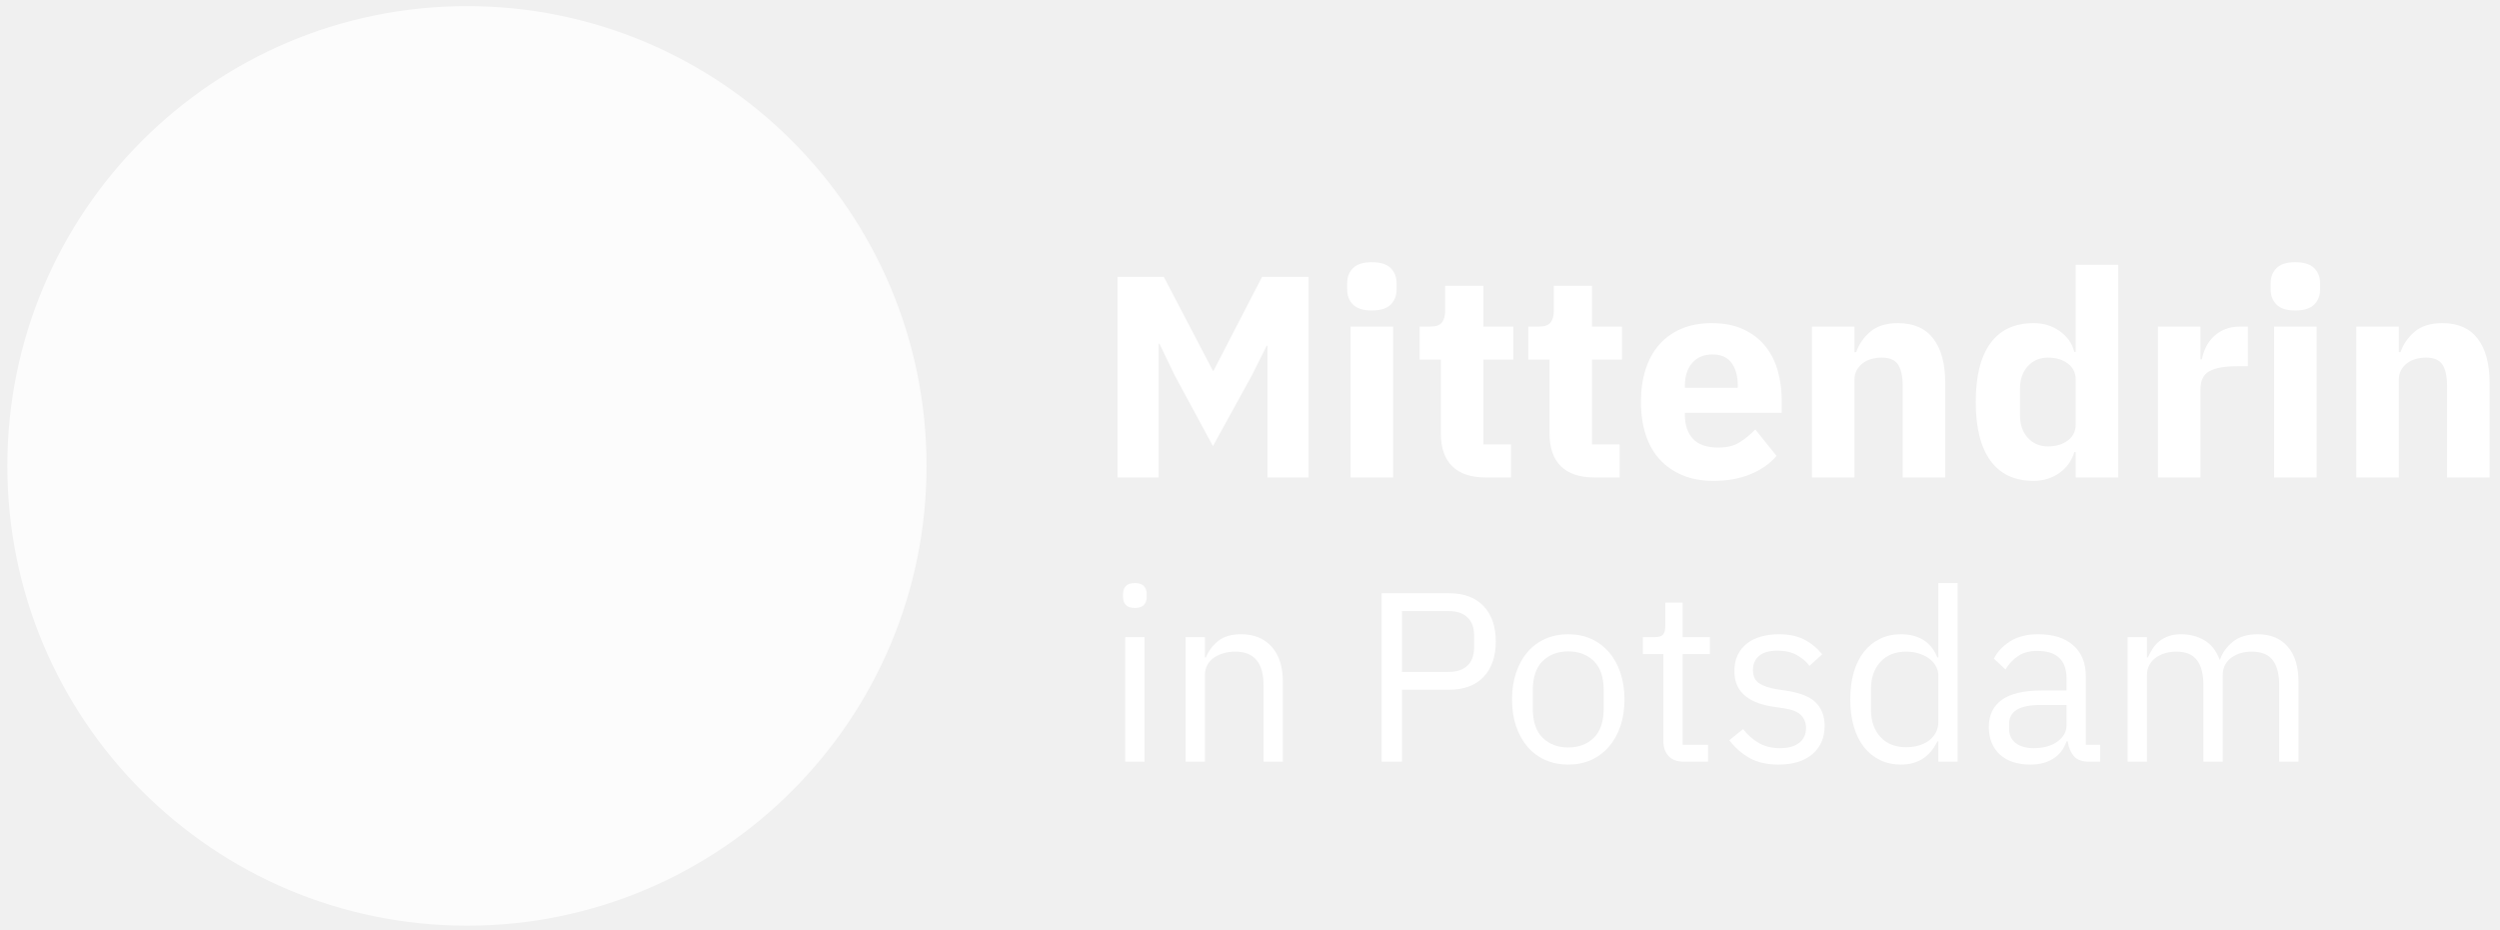
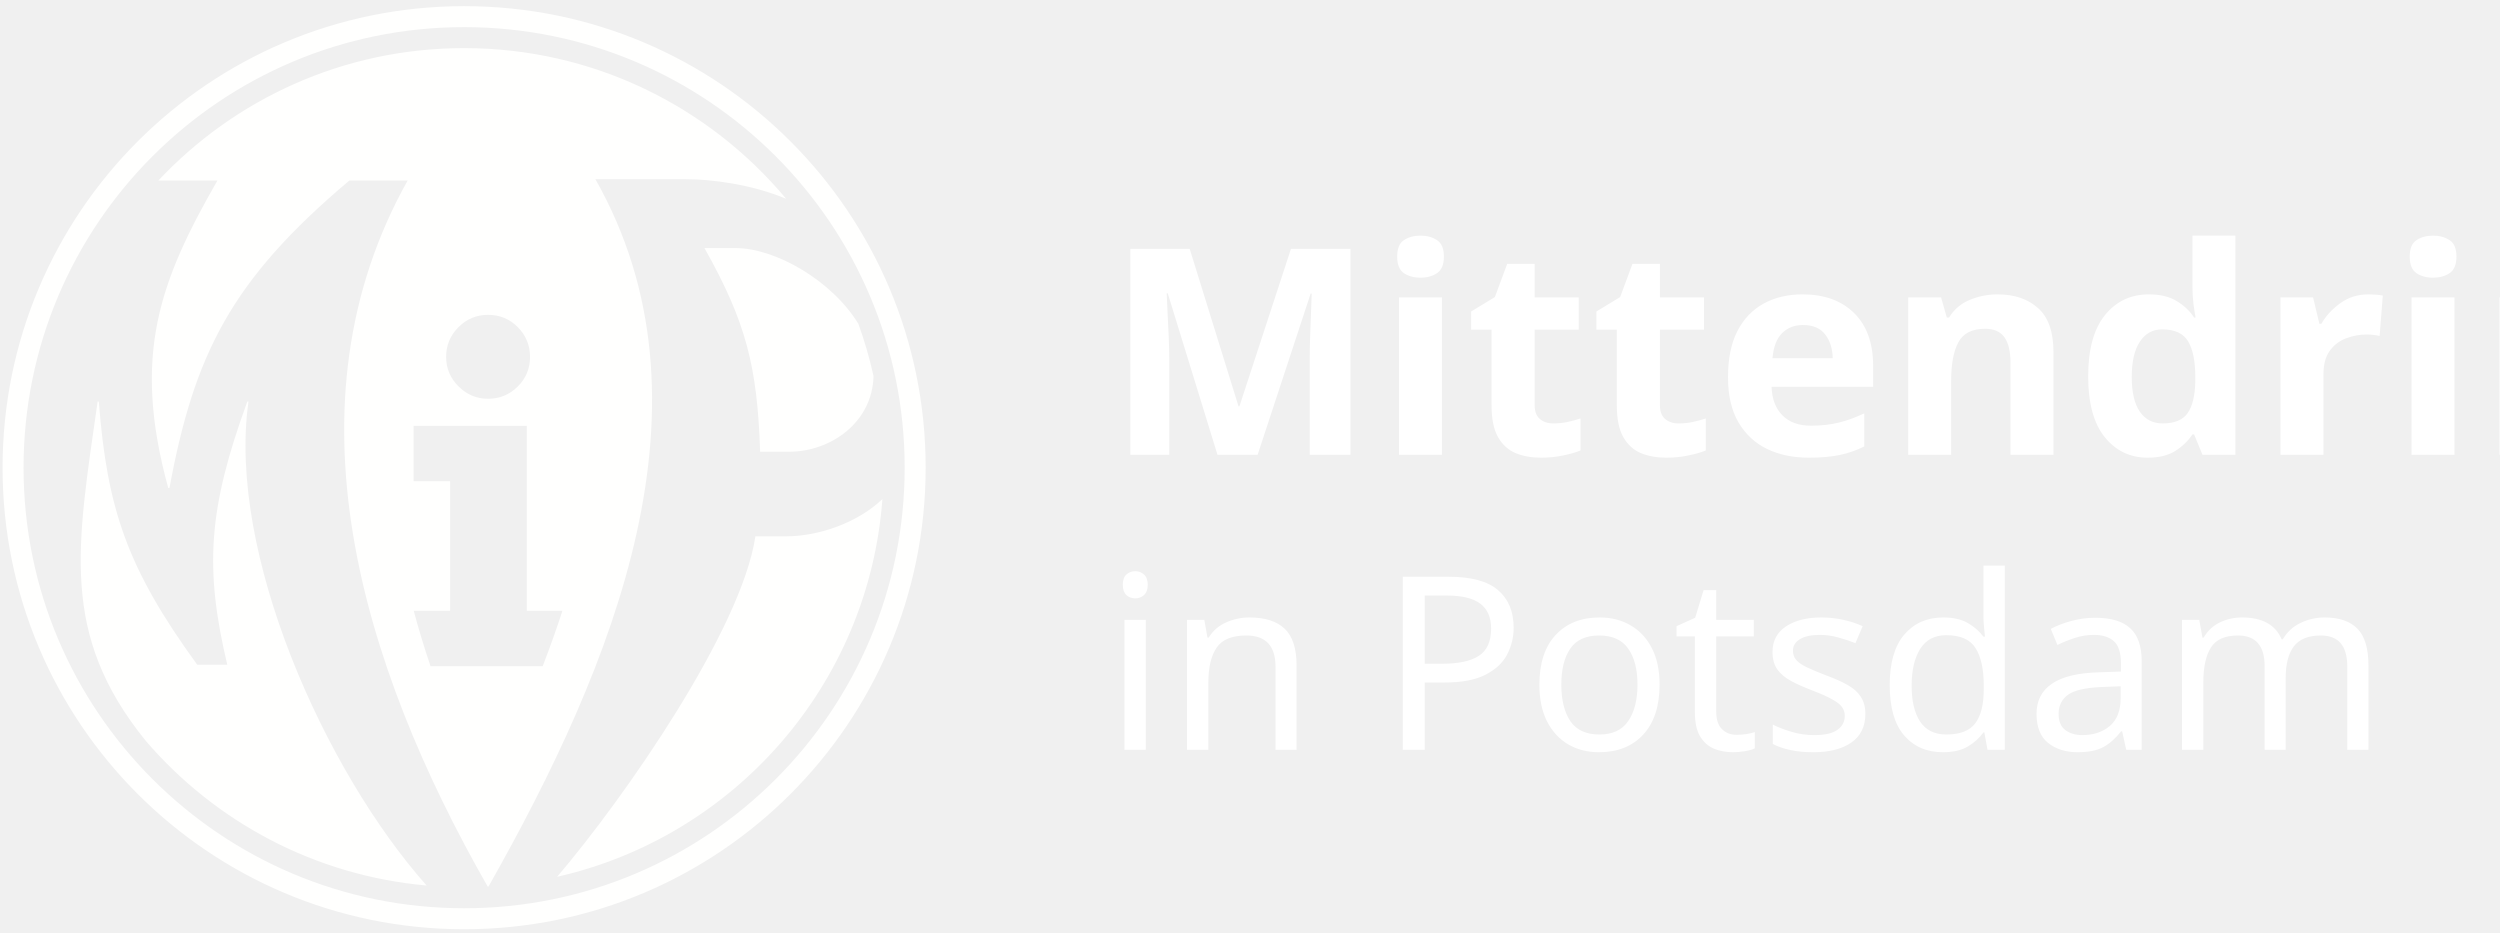
- <svg xmlns="http://www.w3.org/2000/svg" width="261px" height="97px" viewBox="0 0 261 97" version="1.1">
+ <svg xmlns="http://www.w3.org/2000/svg" width="260px" height="97px" viewBox="0 0 260 97" version="1.1">
  <g id="Symbole" stroke="none" stroke-width="1" fill="none" fill-rule="evenodd">
-     <g id="48em/Header/Header_b" transform="translate(-23, -48)" fill="#FFFFFF">
-       <g id="Group-2" transform="translate(23.7675, 48.6402)">
-         <g id="Group" transform="translate(115.9534, 26.7344)" fill-rule="nonzero">
-           <g id="Mittendrin">
-             <polygon id="Path" points="15.66 8.73 15.57 8.73 14.04 11.79 9.96 19.2 5.97 11.82 4.38 8.52 4.29 8.52 4.29 22.47 0 22.47 0 1.53 4.83 1.53 9.96 11.34 10.02 11.34 15.09 1.53 19.95 1.53 19.95 22.47 15.66 22.47" />
-             <path d="M26.559,5.04 C25.659,5.04 25.004,4.835 24.594,4.425 C24.184,4.015 23.979,3.49 23.979,2.85 L23.979,2.19 C23.979,1.55 24.184,1.025 24.594,0.615 C25.004,0.205 25.659,0 26.559,0 C27.459,0 28.114,0.205 28.524,0.615 C28.934,1.025 29.139,1.55 29.139,2.19 L29.139,2.85 C29.139,3.49 28.934,4.015 28.524,4.425 C28.114,4.835 27.459,5.04 26.559,5.04 Z M24.339,6.72 L28.779,6.72 L28.779,22.47 L24.339,22.47 L24.339,6.72 Z" id="Shape" />
-             <path d="M38.447,22.47 C36.907,22.47 35.742,22.08 34.952,21.3 C34.162,20.52 33.767,19.38 33.767,17.88 L33.767,10.17 L31.547,10.17 L31.547,6.72 L32.657,6.72 C33.257,6.72 33.667,6.575 33.887,6.285 C34.107,5.995 34.217,5.58 34.217,5.04 L34.217,2.46 L38.207,2.46 L38.207,6.72 L41.327,6.72 L41.327,10.17 L38.207,10.17 L38.207,19.02 L41.087,19.02 L41.087,22.47 L38.447,22.47 Z" id="Path" />
-             <path d="M49.796,22.47 C48.256,22.47 47.091,22.08 46.301,21.3 C45.511,20.52 45.116,19.38 45.116,17.88 L45.116,10.17 L42.896,10.17 L42.896,6.72 L44.006,6.72 C44.606,6.72 45.016,6.575 45.236,6.285 C45.456,5.995 45.566,5.58 45.566,5.04 L45.566,2.46 L49.556,2.46 L49.556,6.72 L52.676,6.72 L52.676,10.17 L49.556,10.17 L49.556,19.02 L52.436,19.02 L52.436,22.47 L49.796,22.47 Z" id="Path" />
-             <path d="M62.224,22.83 C61.024,22.83 59.954,22.635 59.014,22.245 C58.074,21.855 57.279,21.305 56.629,20.595 C55.979,19.885 55.489,19.02 55.159,18 C54.829,16.98 54.664,15.84 54.664,14.58 C54.664,13.34 54.824,12.215 55.144,11.205 C55.464,10.195 55.939,9.33 56.569,8.61 C57.199,7.89 57.974,7.335 58.894,6.945 C59.814,6.555 60.864,6.36 62.044,6.36 C63.344,6.36 64.459,6.58 65.389,7.02 C66.319,7.46 67.079,8.05 67.669,8.79 C68.259,9.53 68.689,10.385 68.959,11.355 C69.229,12.325 69.364,13.34 69.364,14.4 L69.364,15.72 L59.254,15.72 L59.254,15.96 C59.254,17 59.534,17.825 60.094,18.435 C60.654,19.045 61.534,19.35 62.734,19.35 C63.654,19.35 64.404,19.165 64.984,18.795 C65.564,18.425 66.104,17.98 66.604,17.46 L68.824,20.22 C68.124,21.04 67.209,21.68 66.079,22.14 C64.949,22.6 63.664,22.83 62.224,22.83 Z M62.134,9.63 C61.234,9.63 60.529,9.925 60.019,10.515 C59.509,11.105 59.254,11.89 59.254,12.87 L59.254,13.11 L64.774,13.11 L64.774,12.84 C64.774,11.88 64.559,11.105 64.129,10.515 C63.699,9.925 63.034,9.63 62.134,9.63 Z" id="Shape" />
-             <path d="M72.523,22.47 L72.523,6.72 L76.963,6.72 L76.963,9.39 L77.143,9.39 C77.423,8.57 77.913,7.86 78.613,7.26 C79.313,6.66 80.283,6.36 81.523,6.36 C83.143,6.36 84.368,6.9 85.198,7.98 C86.028,9.06 86.443,10.6 86.443,12.6 L86.443,22.47 L82.003,22.47 L82.003,12.96 C82.003,11.94 81.843,11.185 81.523,10.695 C81.203,10.205 80.633,9.96 79.813,9.96 C79.453,9.96 79.103,10.005 78.763,10.095 C78.423,10.185 78.118,10.33 77.848,10.53 C77.578,10.73 77.363,10.975 77.203,11.265 C77.043,11.555 76.963,11.89 76.963,12.27 L76.963,22.47 L72.523,22.47 Z" id="Path" />
-             <path d="M100.071,19.83 L99.921,19.83 C99.801,20.25 99.611,20.645 99.351,21.015 C99.091,21.385 98.776,21.705 98.406,21.975 C98.036,22.245 97.616,22.455 97.146,22.605 C96.676,22.755 96.191,22.83 95.691,22.83 C93.691,22.83 92.181,22.125 91.161,20.715 C90.141,19.305 89.631,17.26 89.631,14.58 C89.631,11.9 90.141,9.86 91.161,8.46 C92.181,7.06 93.691,6.36 95.691,6.36 C96.711,6.36 97.616,6.64 98.406,7.2 C99.196,7.76 99.701,8.48 99.921,9.36 L100.071,9.36 L100.071,0.27 L104.511,0.27 L104.511,22.47 L100.071,22.47 L100.071,19.83 Z M97.161,19.23 C98.001,19.23 98.696,19.025 99.246,18.615 C99.796,18.205 100.071,17.64 100.071,16.92 L100.071,12.27 C100.071,11.55 99.796,10.985 99.246,10.575 C98.696,10.165 98.001,9.96 97.161,9.96 C96.321,9.96 95.626,10.255 95.076,10.845 C94.526,11.435 94.251,12.23 94.251,13.23 L94.251,15.96 C94.251,16.96 94.526,17.755 95.076,18.345 C95.626,18.935 96.321,19.23 97.161,19.23 Z" id="Shape" />
-             <path d="M108.66,22.47 L108.66,6.72 L113.1,6.72 L113.1,10.14 L113.25,10.14 C113.33,9.7 113.47,9.275 113.67,8.865 C113.87,8.455 114.135,8.09 114.465,7.77 C114.795,7.45 115.19,7.195 115.65,7.005 C116.11,6.815 116.65,6.72 117.27,6.72 L118.05,6.72 L118.05,10.86 L116.94,10.86 C115.64,10.86 114.675,11.03 114.045,11.37 C113.415,11.71 113.1,12.34 113.1,13.26 L113.1,22.47 L108.66,22.47 Z" id="Path" />
-             <path d="M123.009,5.04 C122.109,5.04 121.454,4.835 121.044,4.425 C120.634,4.015 120.429,3.49 120.429,2.85 L120.429,2.19 C120.429,1.55 120.634,1.025 121.044,0.615 C121.454,0.205 122.109,0 123.009,0 C123.909,0 124.564,0.205 124.974,0.615 C125.384,1.025 125.589,1.55 125.589,2.19 L125.589,2.85 C125.589,3.49 125.384,4.015 124.974,4.425 C124.564,4.835 123.909,5.04 123.009,5.04 Z M120.789,6.72 L125.229,6.72 L125.229,22.47 L120.789,22.47 L120.789,6.72 Z" id="Shape" />
-             <path d="M129.377,22.47 L129.377,6.72 L133.817,6.72 L133.817,9.39 L133.997,9.39 C134.277,8.57 134.767,7.86 135.467,7.26 C136.167,6.66 137.137,6.36 138.377,6.36 C139.997,6.36 141.222,6.9 142.052,7.98 C142.882,9.06 143.297,10.6 143.297,12.6 L143.297,22.47 L138.857,22.47 L138.857,12.96 C138.857,11.94 138.697,11.185 138.377,10.695 C138.057,10.205 137.487,9.96 136.667,9.96 C136.307,9.96 135.957,10.005 135.617,10.095 C135.277,10.185 134.972,10.33 134.702,10.53 C134.432,10.73 134.217,10.975 134.057,11.265 C133.897,11.555 133.817,11.89 133.817,12.27 L133.817,22.47 L129.377,22.47 Z" id="Path" />
-           </g>
-           <g id="in-Potsdam" transform="translate(0.572, 33.4984)">
-             <path d="M1.235,2.596 C0.798,2.596 0.483,2.491 0.29,2.281 C0.097,2.071 0,1.798 0,1.462 L0,1.134 C0,0.798 0.097,0.525 0.29,0.315 C0.483,0.105 0.798,0 1.235,0 C1.672,0 1.987,0.105 2.18,0.315 C2.373,0.525 2.47,0.798 2.47,1.134 L2.47,1.462 C2.47,1.798 2.373,2.071 2.18,2.281 C1.987,2.491 1.672,2.596 1.235,2.596 Z M0.227,5.645 L2.243,5.645 L2.243,18.648 L0.227,18.648 L0.227,5.645 Z" id="Shape" />
-             <path d="M6.534,18.648 L6.534,5.645 L8.55,5.645 L8.55,7.762 L8.651,7.762 C8.97,7.022 9.419,6.434 9.999,5.998 C10.579,5.561 11.356,5.342 12.33,5.342 C13.674,5.342 14.737,5.775 15.518,6.64 C16.299,7.505 16.69,8.728 16.69,10.307 L16.69,18.648 L14.674,18.648 L14.674,10.66 C14.674,8.324 13.691,7.157 11.725,7.157 C11.322,7.157 10.931,7.207 10.553,7.308 C10.175,7.409 9.835,7.56 9.533,7.762 C9.23,7.963 8.991,8.219 8.815,8.53 C8.638,8.841 8.55,9.206 8.55,9.626 L8.55,18.648 L6.534,18.648 Z" id="Path" />
-             <path d="M27.011,18.648 L27.011,1.058 L34.016,1.058 C35.596,1.058 36.809,1.508 37.658,2.407 C38.506,3.305 38.93,4.536 38.93,6.098 C38.93,7.661 38.506,8.891 37.658,9.79 C36.809,10.689 35.596,11.138 34.016,11.138 L29.128,11.138 L29.128,18.648 L27.011,18.648 Z M29.128,9.274 L34.016,9.274 C34.856,9.274 35.507,9.055 35.969,8.618 C36.431,8.182 36.662,7.56 36.662,6.754 L36.662,5.443 C36.662,4.637 36.431,4.015 35.969,3.578 C35.507,3.142 34.856,2.923 34.016,2.923 L29.128,2.923 L29.128,9.274 Z" id="Shape" />
-             <path d="M46.498,18.95 C45.624,18.95 44.826,18.791 44.104,18.472 C43.381,18.152 42.764,17.695 42.251,17.098 C41.739,16.502 41.34,15.788 41.054,14.956 C40.769,14.125 40.626,13.188 40.626,12.146 C40.626,11.122 40.769,10.189 41.054,9.349 C41.34,8.509 41.739,7.791 42.251,7.195 C42.764,6.598 43.381,6.14 44.104,5.821 C44.826,5.502 45.624,5.342 46.498,5.342 C47.371,5.342 48.165,5.502 48.879,5.821 C49.593,6.14 50.21,6.598 50.731,7.195 C51.252,7.791 51.655,8.509 51.941,9.349 C52.226,10.189 52.369,11.122 52.369,12.146 C52.369,13.188 52.226,14.125 51.941,14.956 C51.655,15.788 51.252,16.502 50.731,17.098 C50.21,17.695 49.593,18.152 48.879,18.472 C48.165,18.791 47.371,18.95 46.498,18.95 Z M46.498,17.161 C47.59,17.161 48.48,16.825 49.169,16.153 C49.858,15.481 50.202,14.456 50.202,13.079 L50.202,11.214 C50.202,9.836 49.858,8.812 49.169,8.14 C48.48,7.468 47.59,7.132 46.498,7.132 C45.406,7.132 44.515,7.468 43.826,8.14 C43.138,8.812 42.793,9.836 42.793,11.214 L42.793,13.079 C42.793,14.456 43.138,15.481 43.826,16.153 C44.515,16.825 45.406,17.161 46.498,17.161 Z" id="Shape" />
-             <path d="M58.576,18.648 C57.87,18.648 57.337,18.451 56.975,18.056 C56.614,17.661 56.434,17.144 56.434,16.506 L56.434,7.409 L54.292,7.409 L54.292,5.645 L55.501,5.645 C55.938,5.645 56.236,5.557 56.396,5.38 C56.555,5.204 56.635,4.897 56.635,4.46 L56.635,2.041 L58.45,2.041 L58.45,5.645 L61.297,5.645 L61.297,7.409 L58.45,7.409 L58.45,16.884 L61.096,16.884 L61.096,18.648 L58.576,18.648 Z" id="Path" />
-             <path d="M68.461,18.95 C67.252,18.95 66.239,18.719 65.425,18.257 C64.61,17.795 63.908,17.178 63.32,16.405 L64.757,15.246 C65.261,15.884 65.824,16.376 66.445,16.72 C67.067,17.065 67.789,17.237 68.612,17.237 C69.469,17.237 70.137,17.052 70.616,16.682 C71.095,16.313 71.334,15.792 71.334,15.12 C71.334,14.616 71.17,14.183 70.843,13.822 C70.515,13.461 69.923,13.213 69.066,13.079 L68.033,12.928 C67.428,12.844 66.874,12.713 66.37,12.537 C65.866,12.361 65.425,12.125 65.047,11.831 C64.669,11.537 64.375,11.172 64.165,10.735 C63.955,10.298 63.85,9.778 63.85,9.173 C63.85,8.534 63.967,7.976 64.202,7.497 C64.438,7.018 64.761,6.619 65.173,6.3 C65.584,5.981 66.076,5.741 66.647,5.582 C67.218,5.422 67.831,5.342 68.486,5.342 C69.545,5.342 70.431,5.527 71.145,5.897 C71.859,6.266 72.485,6.779 73.022,7.434 L71.687,8.644 C71.401,8.24 70.981,7.875 70.427,7.547 C69.872,7.22 69.175,7.056 68.335,7.056 C67.495,7.056 66.861,7.237 66.433,7.598 C66.004,7.959 65.79,8.45 65.79,9.072 C65.79,9.71 66.004,10.172 66.433,10.458 C66.861,10.744 67.478,10.954 68.285,11.088 L69.293,11.239 C70.738,11.458 71.762,11.873 72.367,12.487 C72.972,13.1 73.274,13.902 73.274,14.893 C73.274,16.153 72.846,17.144 71.989,17.867 C71.132,18.589 69.956,18.95 68.461,18.95 Z" id="Path" />
-             <path d="M85.151,16.531 L85.05,16.531 C84.26,18.144 82.992,18.95 81.245,18.95 C80.438,18.95 79.708,18.791 79.052,18.472 C78.397,18.152 77.839,17.699 77.377,17.111 C76.915,16.523 76.562,15.809 76.318,14.969 C76.075,14.129 75.953,13.188 75.953,12.146 C75.953,11.105 76.075,10.164 76.318,9.324 C76.562,8.484 76.915,7.77 77.377,7.182 C77.839,6.594 78.397,6.14 79.052,5.821 C79.708,5.502 80.438,5.342 81.245,5.342 C82.152,5.342 82.929,5.54 83.576,5.935 C84.223,6.329 84.714,6.938 85.05,7.762 L85.151,7.762 L85.151,0 L87.167,0 L87.167,18.648 L85.151,18.648 L85.151,16.531 Z M81.799,17.136 C82.253,17.136 82.685,17.077 83.097,16.96 C83.509,16.842 83.866,16.67 84.168,16.443 C84.47,16.216 84.71,15.939 84.886,15.611 C85.063,15.284 85.151,14.91 85.151,14.49 L85.151,9.652 C85.151,9.299 85.063,8.967 84.886,8.656 C84.71,8.345 84.47,8.081 84.168,7.862 C83.866,7.644 83.509,7.472 83.097,7.346 C82.685,7.22 82.253,7.157 81.799,7.157 C80.657,7.157 79.758,7.514 79.103,8.228 C78.448,8.942 78.12,9.878 78.12,11.038 L78.12,13.255 C78.12,14.414 78.448,15.351 79.103,16.065 C79.758,16.779 80.657,17.136 81.799,17.136 Z" id="Shape" />
-             <path d="M100.908,18.648 C100.152,18.648 99.61,18.446 99.283,18.043 C98.955,17.64 98.749,17.136 98.665,16.531 L98.539,16.531 C98.254,17.338 97.783,17.942 97.128,18.346 C96.473,18.749 95.692,18.95 94.784,18.95 C93.407,18.95 92.336,18.598 91.571,17.892 C90.807,17.186 90.425,16.229 90.425,15.019 C90.425,13.793 90.874,12.852 91.773,12.197 C92.672,11.542 94.07,11.214 95.969,11.214 L98.539,11.214 L98.539,9.929 C98.539,9.005 98.287,8.299 97.783,7.812 C97.279,7.325 96.506,7.081 95.465,7.081 C94.675,7.081 94.016,7.258 93.487,7.61 C92.957,7.963 92.516,8.434 92.164,9.022 L90.954,7.888 C91.307,7.182 91.87,6.581 92.642,6.086 C93.415,5.59 94.39,5.342 95.566,5.342 C97.145,5.342 98.371,5.729 99.245,6.502 C100.118,7.274 100.555,8.35 100.555,9.727 L100.555,16.884 L102.042,16.884 L102.042,18.648 L100.908,18.648 Z M95.112,17.237 C95.616,17.237 96.078,17.178 96.498,17.06 C96.918,16.943 97.279,16.775 97.582,16.556 C97.884,16.338 98.119,16.086 98.287,15.8 C98.455,15.515 98.539,15.204 98.539,14.868 L98.539,12.726 L95.868,12.726 C94.709,12.726 93.865,12.894 93.335,13.23 C92.806,13.566 92.542,14.053 92.542,14.692 L92.542,15.221 C92.542,15.859 92.773,16.355 93.235,16.708 C93.697,17.06 94.322,17.237 95.112,17.237 Z" id="Shape" />
-             <path d="M104.922,18.648 L104.922,5.645 L106.938,5.645 L106.938,7.762 L107.039,7.762 C107.19,7.426 107.362,7.111 107.555,6.817 C107.749,6.523 107.984,6.266 108.261,6.048 C108.538,5.83 108.862,5.657 109.231,5.531 C109.601,5.405 110.038,5.342 110.542,5.342 C111.398,5.342 112.188,5.548 112.91,5.96 C113.633,6.371 114.17,7.048 114.523,7.988 L114.574,7.988 C114.809,7.283 115.25,6.665 115.897,6.136 C116.543,5.607 117.421,5.342 118.53,5.342 C119.857,5.342 120.895,5.775 121.642,6.64 C122.39,7.505 122.764,8.728 122.764,10.307 L122.764,18.648 L120.748,18.648 L120.748,10.66 C120.748,9.5 120.521,8.627 120.067,8.039 C119.614,7.451 118.891,7.157 117.9,7.157 C117.497,7.157 117.115,7.207 116.753,7.308 C116.392,7.409 116.069,7.56 115.783,7.762 C115.498,7.963 115.271,8.219 115.103,8.53 C114.935,8.841 114.851,9.206 114.851,9.626 L114.851,18.648 L112.835,18.648 L112.835,10.66 C112.835,9.5 112.608,8.627 112.154,8.039 C111.701,7.451 110.995,7.157 110.038,7.157 C109.634,7.157 109.248,7.207 108.878,7.308 C108.509,7.409 108.181,7.56 107.896,7.762 C107.61,7.963 107.379,8.219 107.203,8.53 C107.026,8.841 106.938,9.206 106.938,9.626 L106.938,18.648 L104.922,18.648 Z" id="Path" />
-           </g>
+     <g id="64em/Header/Header.IKMO-blau-Copy" transform="translate(-22, -50)">
+       <g id="Group" transform="translate(22.2675, 50.6402)">
+         <path d="M96,48 C96,21.49 74.51,0 48,0 C21.49,0 0,21.49 0,48 C0,74.51 21.49,96 48,96 C74.51,96 96,74.51 96,48 Z M93.818,48 C93.818,73.305 73.305,93.818 48,93.818 C22.696,93.818 2.182,73.305 2.182,48 C2.182,22.696 22.696,2.182 48,2.182 C73.305,2.182 93.818,22.696 93.818,48 Z M90.579,38.465 C90.165,36.611 89.645,34.797 89.003,33.039 C86.227,28.498 80.332,25.16 76.245,25.16 C74.946,25.16 74.297,25.16 72.998,25.16 C77.331,32.874 78.488,37.45 78.787,46.342 C79.988,46.342 80.59,46.342 81.79,46.342 C86.14,46.342 90.471,43.283 90.579,38.465 Z M71.033,17.998 C73.697,17.998 77.848,18.511 81.491,20.034 C73.486,10.459 61.457,4.364 48,4.364 C35.443,4.364 24.132,9.676 16.171,18.166 C16.184,18.156 16.195,18.146 16.208,18.136 C18.61,18.136 19.941,18.135 22.343,18.135 C16.363,28.571 13.422,36.261 17.231,50.11 C17.28,50.11 17.304,50.11 17.352,50.11 C19.943,36.261 23.685,28.572 36.064,18.136 C38.491,18.136 39.701,18.136 42.128,18.136 C29.088,41.382 37.226,68.419 50.453,91.564 C50.481,91.562 50.509,91.559 50.538,91.558 C63.668,68.359 74.8,41.185 61.655,17.998 C65.406,17.998 67.282,17.998 71.033,17.998 Z M54.857,36.481 C54.857,37.682 54.431,38.708 53.579,39.558 C52.727,40.407 51.698,40.832 50.493,40.832 C49.305,40.832 48.281,40.403 47.42,39.545 C46.559,38.686 46.129,37.666 46.129,36.481 C46.129,35.279 46.555,34.25 47.407,33.391 C48.259,32.533 49.288,32.104 50.493,32.104 C51.715,32.104 52.748,32.533 53.591,33.391 C54.435,34.25 54.857,35.279 54.857,36.481 Z M58.222,62.884 C57.598,64.809 56.913,66.73 56.173,68.642 L44.506,68.642 C43.86,66.73 43.276,64.809 42.759,62.884 L46.543,62.884 L46.543,49.405 L42.747,49.405 L42.747,43.647 L54.522,43.647 L54.522,62.884 L58.222,62.884 Z M20.243,68.489 C12.924,58.42 10.878,52.257 10.009,41.129 C9.959,41.129 9.934,41.128 9.884,41.128 C7.755,56.114 5.888,65.324 14.915,76.435 C22.123,84.813 32.451,90.422 44.101,91.454 C33.485,79.508 23.348,56.795 25.574,41.129 C25.525,41.129 25.501,41.129 25.451,41.129 C21.393,52.257 20.977,58.42 23.368,68.489 C22.118,68.489 21.493,68.489 20.243,68.489 Z M78.294,55.137 C76.867,64.79 64.697,82.32 57.673,90.547 C76.085,86.378 90.071,70.576 91.502,51.268 C88.931,53.722 84.893,55.137 81.481,55.137 C80.206,55.137 79.569,55.137 78.294,55.137 L78.294,55.137 Z" id="230919-logos-final_2-copy" fill="#FFFFFE" />
+         <g id="Group-17" transform="translate(19, 11.6618)" fill="#FFFFFF">
+           <text id="in-Potsdam" font-family="FiraSans-Regular, Fira Sans" font-size="25.2" font-weight="normal" letter-spacing="0.007">
+             <tspan x="95.534" y="65.676">in Potsdam</tspan>
+           </text>
+           <text id="Mittendrin" font-family="FiraSans-Bold, Fira Sans" font-size="30" font-weight="bold" letter-spacing="0.009">
+             <tspan x="95.584" y="35">Mittendrin</tspan>
+           </text>
        </g>
-         <circle id="Oval" fill-opacity="0.8" cx="48" cy="48" r="48" />
      </g>
    </g>
  </g>
</svg>
